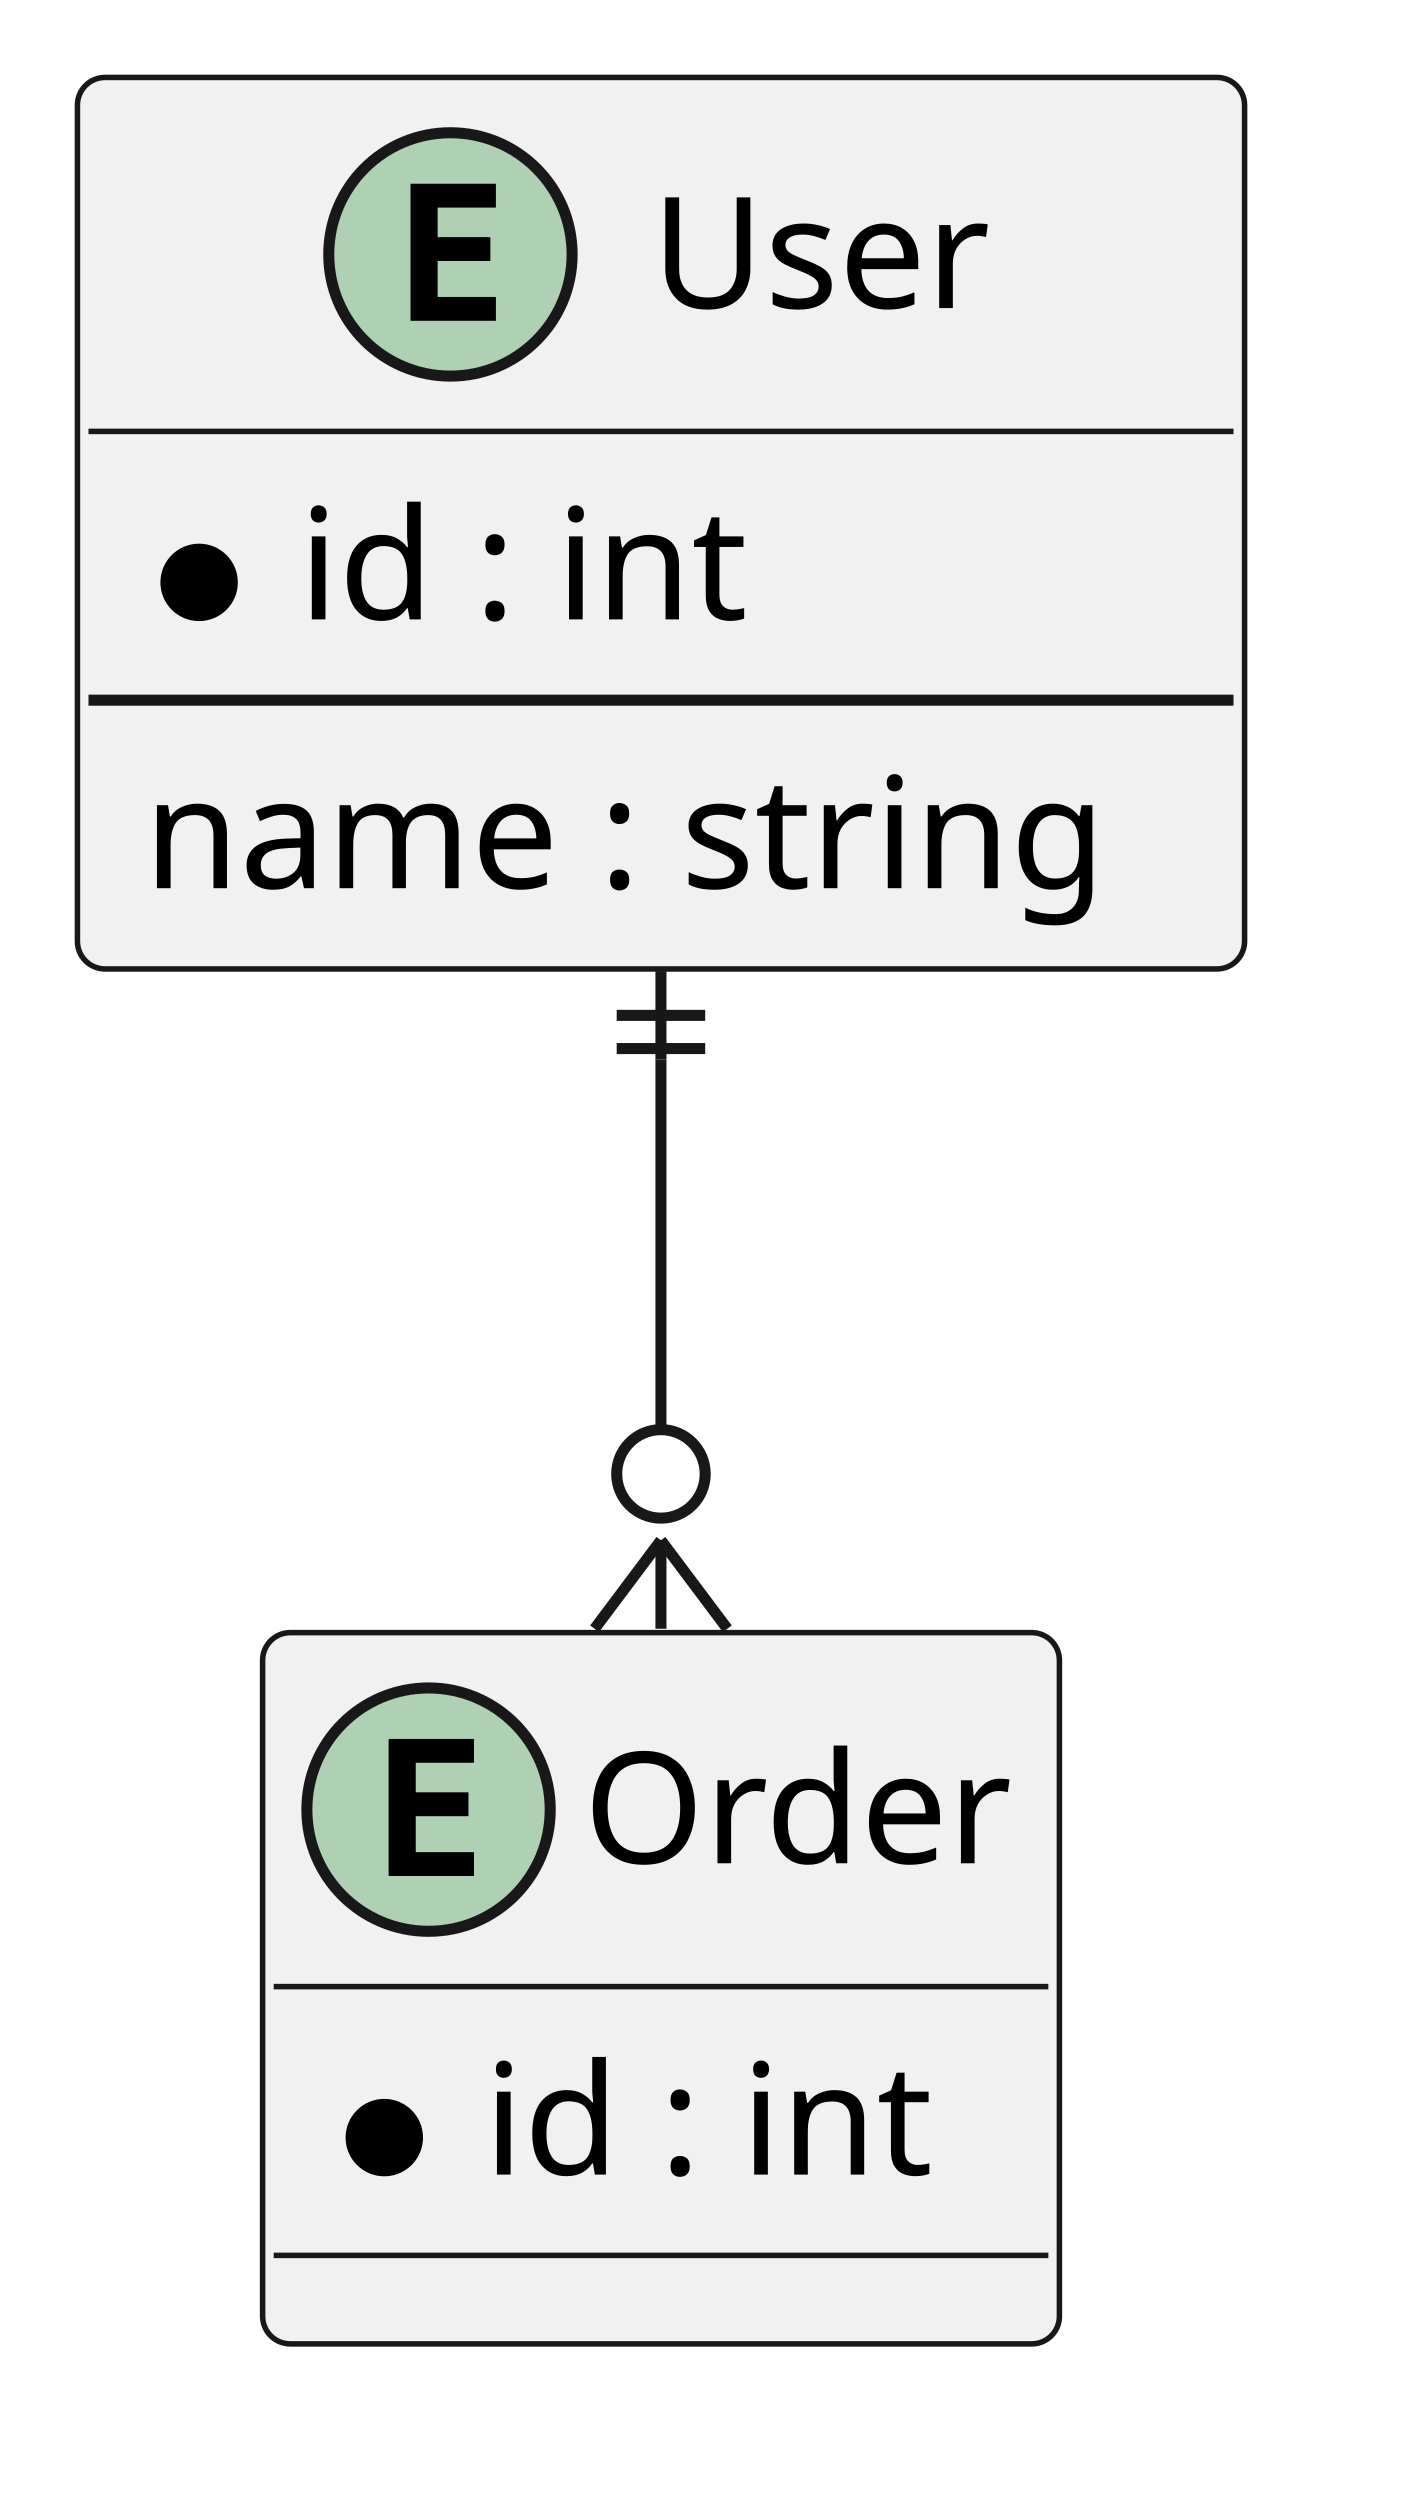
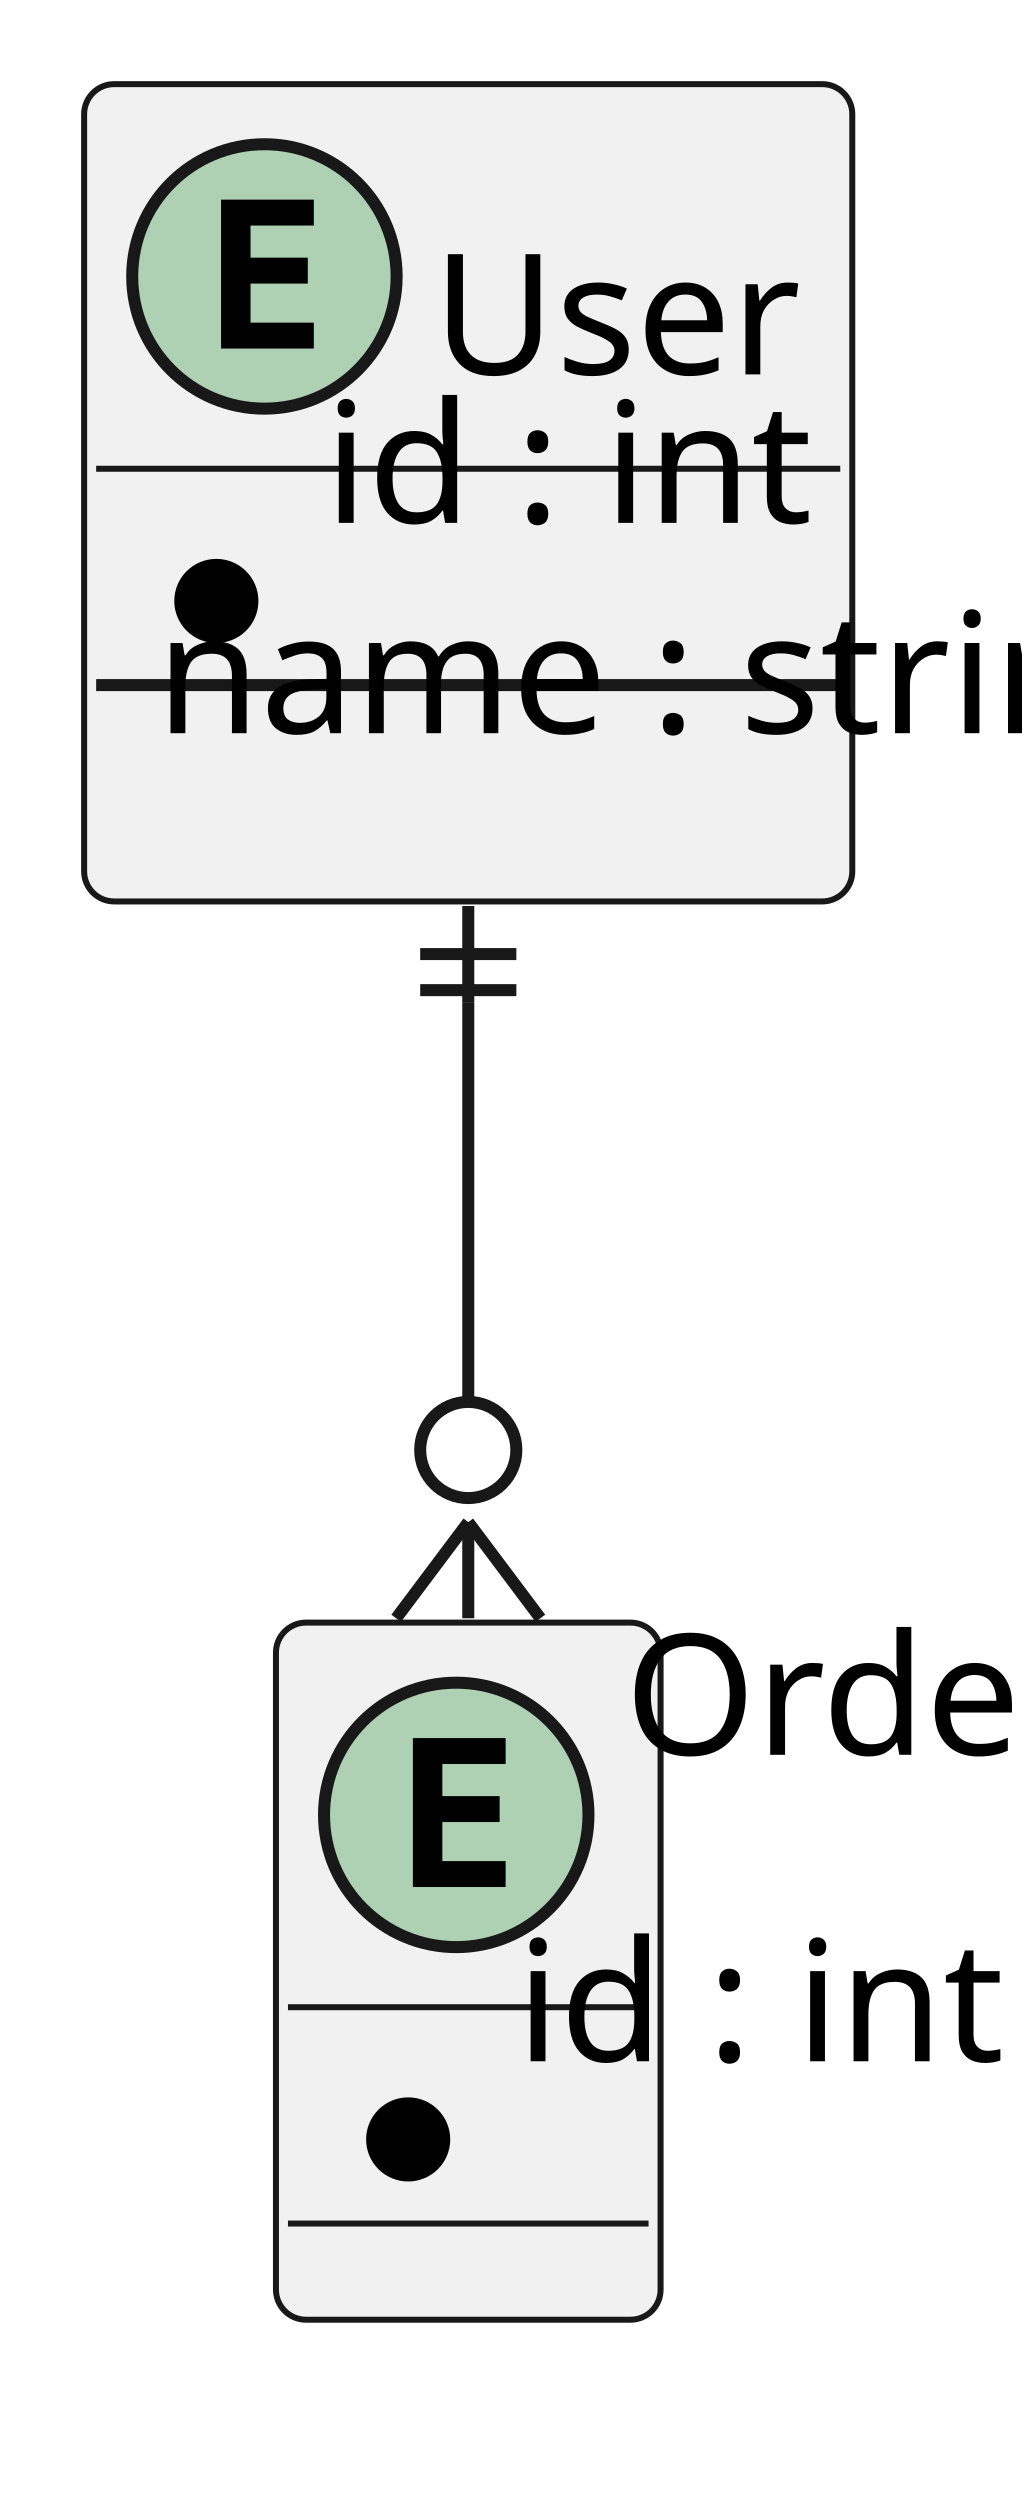
- <svg xmlns="http://www.w3.org/2000/svg" version="1.1" data-diagram-type="CLASS" style="width:127px;height:226px;background:#FFFFFF;" width="127px" height="226px" viewBox="0 0 127 226" zoomAndPan="magnify" preserveAspectRatio="none" contentStyleType="text/css">
+ <svg xmlns="http://www.w3.org/2000/svg" version="1.1" data-diagram-type="CLASS" style="width:85px;height:208px;background:#FFFFFF;" width="85px" height="208px" viewBox="0 0 85 208" zoomAndPan="magnify" preserveAspectRatio="none" contentStyleType="text/css">
  <defs />
  <g font-family="sans-serif" lengthAdjust="spacing">
    <g class="entity" data-qualified-name="user" id="ent0001" data-source-line="1">
-       <rect x="7" y="7" width="105.509" height="80.594" fill="#F1F1F1" style="stroke:#181818;stroke-width:0.5;" rx="2.5" ry="2.5" />
-       <ellipse cx="40.719" cy="23" rx="11" ry="11" fill="#ADD1B2" style="stroke:#181818;stroke-width:1;" />
-       <path d="M44.829,29 L37.11,29 L37.11,16.609 L44.829,16.609 L44.829,18.766 L39.563,18.766 L39.563,21.438 L44.329,21.438 L44.329,23.594 L39.563,23.594 L39.563,26.844 L44.829,26.844 L44.829,29 Z " fill="#000" />
-       <text x="58.879" y="27.847" fill="#000" font-size="14" textLength="31.91">User</text>
-       <line x1="8" y1="39" x2="111.509" y2="39" style="stroke:#181818;stroke-width:0.5;" />
+       <rect x="7" y="7" width="63.91" height="68" fill="#F1F1F1" style="stroke:#181818;stroke-width:0.5;" rx="2.5" ry="2.5" />
+       <ellipse cx="22" cy="23" rx="11" ry="11" fill="#ADD1B2" style="stroke:#181818;stroke-width:1;" />
+       <path d="M26.109,29 L18.391,29 L18.391,16.609 L26.109,16.609 L26.109,18.766 L20.844,18.766 L20.844,21.438 L25.609,21.438 L25.609,23.594 L20.844,23.594 L20.844,26.844 L26.109,26.844 L26.109,29 Z " fill="#000" />
+       <text x="36" y="31.148" fill="#000" font-size="14" textLength="31.91">User</text>
+       <line x1="8" y1="39" x2="69.91" y2="39" style="stroke:#181818;stroke-width:0.5;" />
      <g data-visibility-modifier="IE_MANDATORY">
-         <ellipse cx="18" cy="52.648" rx="3" ry="3" fill="#000" style="stroke:#000;stroke-width:1;" />
+         <ellipse cx="18" cy="50" rx="3" ry="3" fill="#000" style="stroke:#000;stroke-width:1;" />
      </g>
-       <text x="27" y="55.995" fill="#000" font-size="14" textLength="44.646">id : int</text>
-       <line x1="8" y1="63.297" x2="111.509" y2="63.297" style="stroke:#181818;stroke-width:1;" />
-       <text x="13" y="80.292" fill="#000" font-size="14" textLength="93.509">name : string</text>
+       <text x="27" y="43.5" fill="#000" font-size="14" textLength="0">id : int</text>
+       <line x1="8" y1="57" x2="69.91" y2="57" style="stroke:#181818;stroke-width:1;" />
+       <text x="13" y="61" fill="#000" font-size="14" textLength="0">name : string</text>
    </g>
    <g class="entity" data-qualified-name="order" id="ent0002" data-source-line="7">
-       <rect x="23.74" y="147.59" width="72.031" height="64.297" fill="#F1F1F1" style="stroke:#181818;stroke-width:0.5;" rx="2.5" ry="2.5" />
-       <ellipse cx="38.74" cy="163.59" rx="11" ry="11" fill="#ADD1B2" style="stroke:#181818;stroke-width:1;" />
-       <path d="M42.849,169.59 L35.131,169.59 L35.131,157.199 L42.849,157.199 L42.849,159.356 L37.584,159.356 L37.584,162.027 L42.349,162.027 L42.349,164.184 L37.584,164.184 L37.584,167.434 L42.849,167.434 L42.849,169.59 Z " fill="#000" />
-       <text x="52.74" y="168.437" fill="#000" font-size="14" textLength="40.031">Order</text>
-       <line x1="24.74" y1="179.59" x2="94.771" y2="179.59" style="stroke:#181818;stroke-width:0.5;" />
+       <rect x="22.96" y="135" width="32" height="58" fill="#F1F1F1" style="stroke:#181818;stroke-width:0.5;" rx="2.5" ry="2.5" />
+       <ellipse cx="37.96" cy="151" rx="11" ry="11" fill="#ADD1B2" style="stroke:#181818;stroke-width:1;" />
+       <path d="M42.069,157 L34.351,157 L34.351,144.609 L42.069,144.609 L42.069,146.766 L36.804,146.766 L36.804,149.438 L41.569,149.438 L41.569,151.594 L36.804,151.594 L36.804,154.844 L42.069,154.844 L42.069,157 Z " fill="#000" />
+       <text x="51.96" y="146" fill="#000" font-size="14" textLength="0">Order</text>
+       <line x1="23.96" y1="167" x2="53.96" y2="167" style="stroke:#181818;stroke-width:0.5;" />
      <g data-visibility-modifier="IE_MANDATORY">
-         <ellipse cx="34.74" cy="193.238" rx="3" ry="3" fill="#000" style="stroke:#000;stroke-width:1;" />
+         <ellipse cx="33.96" cy="178" rx="3" ry="3" fill="#000" style="stroke:#000;stroke-width:1;" />
      </g>
-       <text x="43.74" y="196.585" fill="#000" font-size="14" textLength="44.646">id : int</text>
-       <line x1="24.74" y1="203.887" x2="94.771" y2="203.887" style="stroke:#181818;stroke-width:0.5;" />
+       <text x="42.96" y="171.5" fill="#000" font-size="14" textLength="0">id : int</text>
+       <line x1="23.96" y1="185" x2="53.96" y2="185" style="stroke:#181818;stroke-width:0.5;" />
    </g>
    <g class="link" data-entity-1="ent0001" data-entity-2="ent0002" id="lnk3" data-source-line="11" data-link-type="crowfoot">
-       <path d="M59.75,95.79 C59.75,114.83 59.75,111.37 59.75,129.24" style="stroke:#181818;stroke-width:1;" fill="none" id="user-order" codeLine="11" />
-       <line x1="55.75" y1="91.79" x2="63.75" y2="91.79" style="stroke:#181818;stroke-width:1;" />
-       <line x1="55.75" y1="94.79" x2="63.75" y2="94.79" style="stroke:#181818;stroke-width:1;" />
-       <line x1="59.75" y1="95.79" x2="59.75" y2="87.79" style="stroke:#181818;stroke-width:1;" />
-       <line x1="59.75" y1="139.24" x2="65.75" y2="147.24" style="stroke:#181818;stroke-width:1;" />
-       <line x1="59.75" y1="139.24" x2="53.75" y2="147.24" style="stroke:#181818;stroke-width:1;" />
-       <line x1="59.75" y1="139.24" x2="59.75" y2="147.24" style="stroke:#181818;stroke-width:1;" />
-       <ellipse cx="59.75" cy="133.24" rx="4" ry="4" fill="none" style="stroke:#181818;stroke-width:1;" />
+       <path d="M38.96,83.38 C38.96,101.99 38.96,98.91 38.96,116.64" style="stroke:#181818;stroke-width:1;" fill="none" id="user-order" codeLine="11" />
+       <line x1="34.96" y1="79.38" x2="42.96" y2="79.38" style="stroke:#181818;stroke-width:1;" />
+       <line x1="34.96" y1="82.38" x2="42.96" y2="82.38" style="stroke:#181818;stroke-width:1;" />
+       <line x1="38.96" y1="83.38" x2="38.96" y2="75.38" style="stroke:#181818;stroke-width:1;" />
+       <line x1="38.96" y1="126.64" x2="44.96" y2="134.64" style="stroke:#181818;stroke-width:1;" />
+       <line x1="38.96" y1="126.64" x2="32.96" y2="134.64" style="stroke:#181818;stroke-width:1;" />
+       <line x1="38.96" y1="126.64" x2="38.96" y2="134.64" style="stroke:#181818;stroke-width:1;" />
+       <ellipse cx="38.96" cy="120.64" rx="4" ry="4" fill="none" style="stroke:#181818;stroke-width:1;" />
    </g>
  </g>
</svg>
